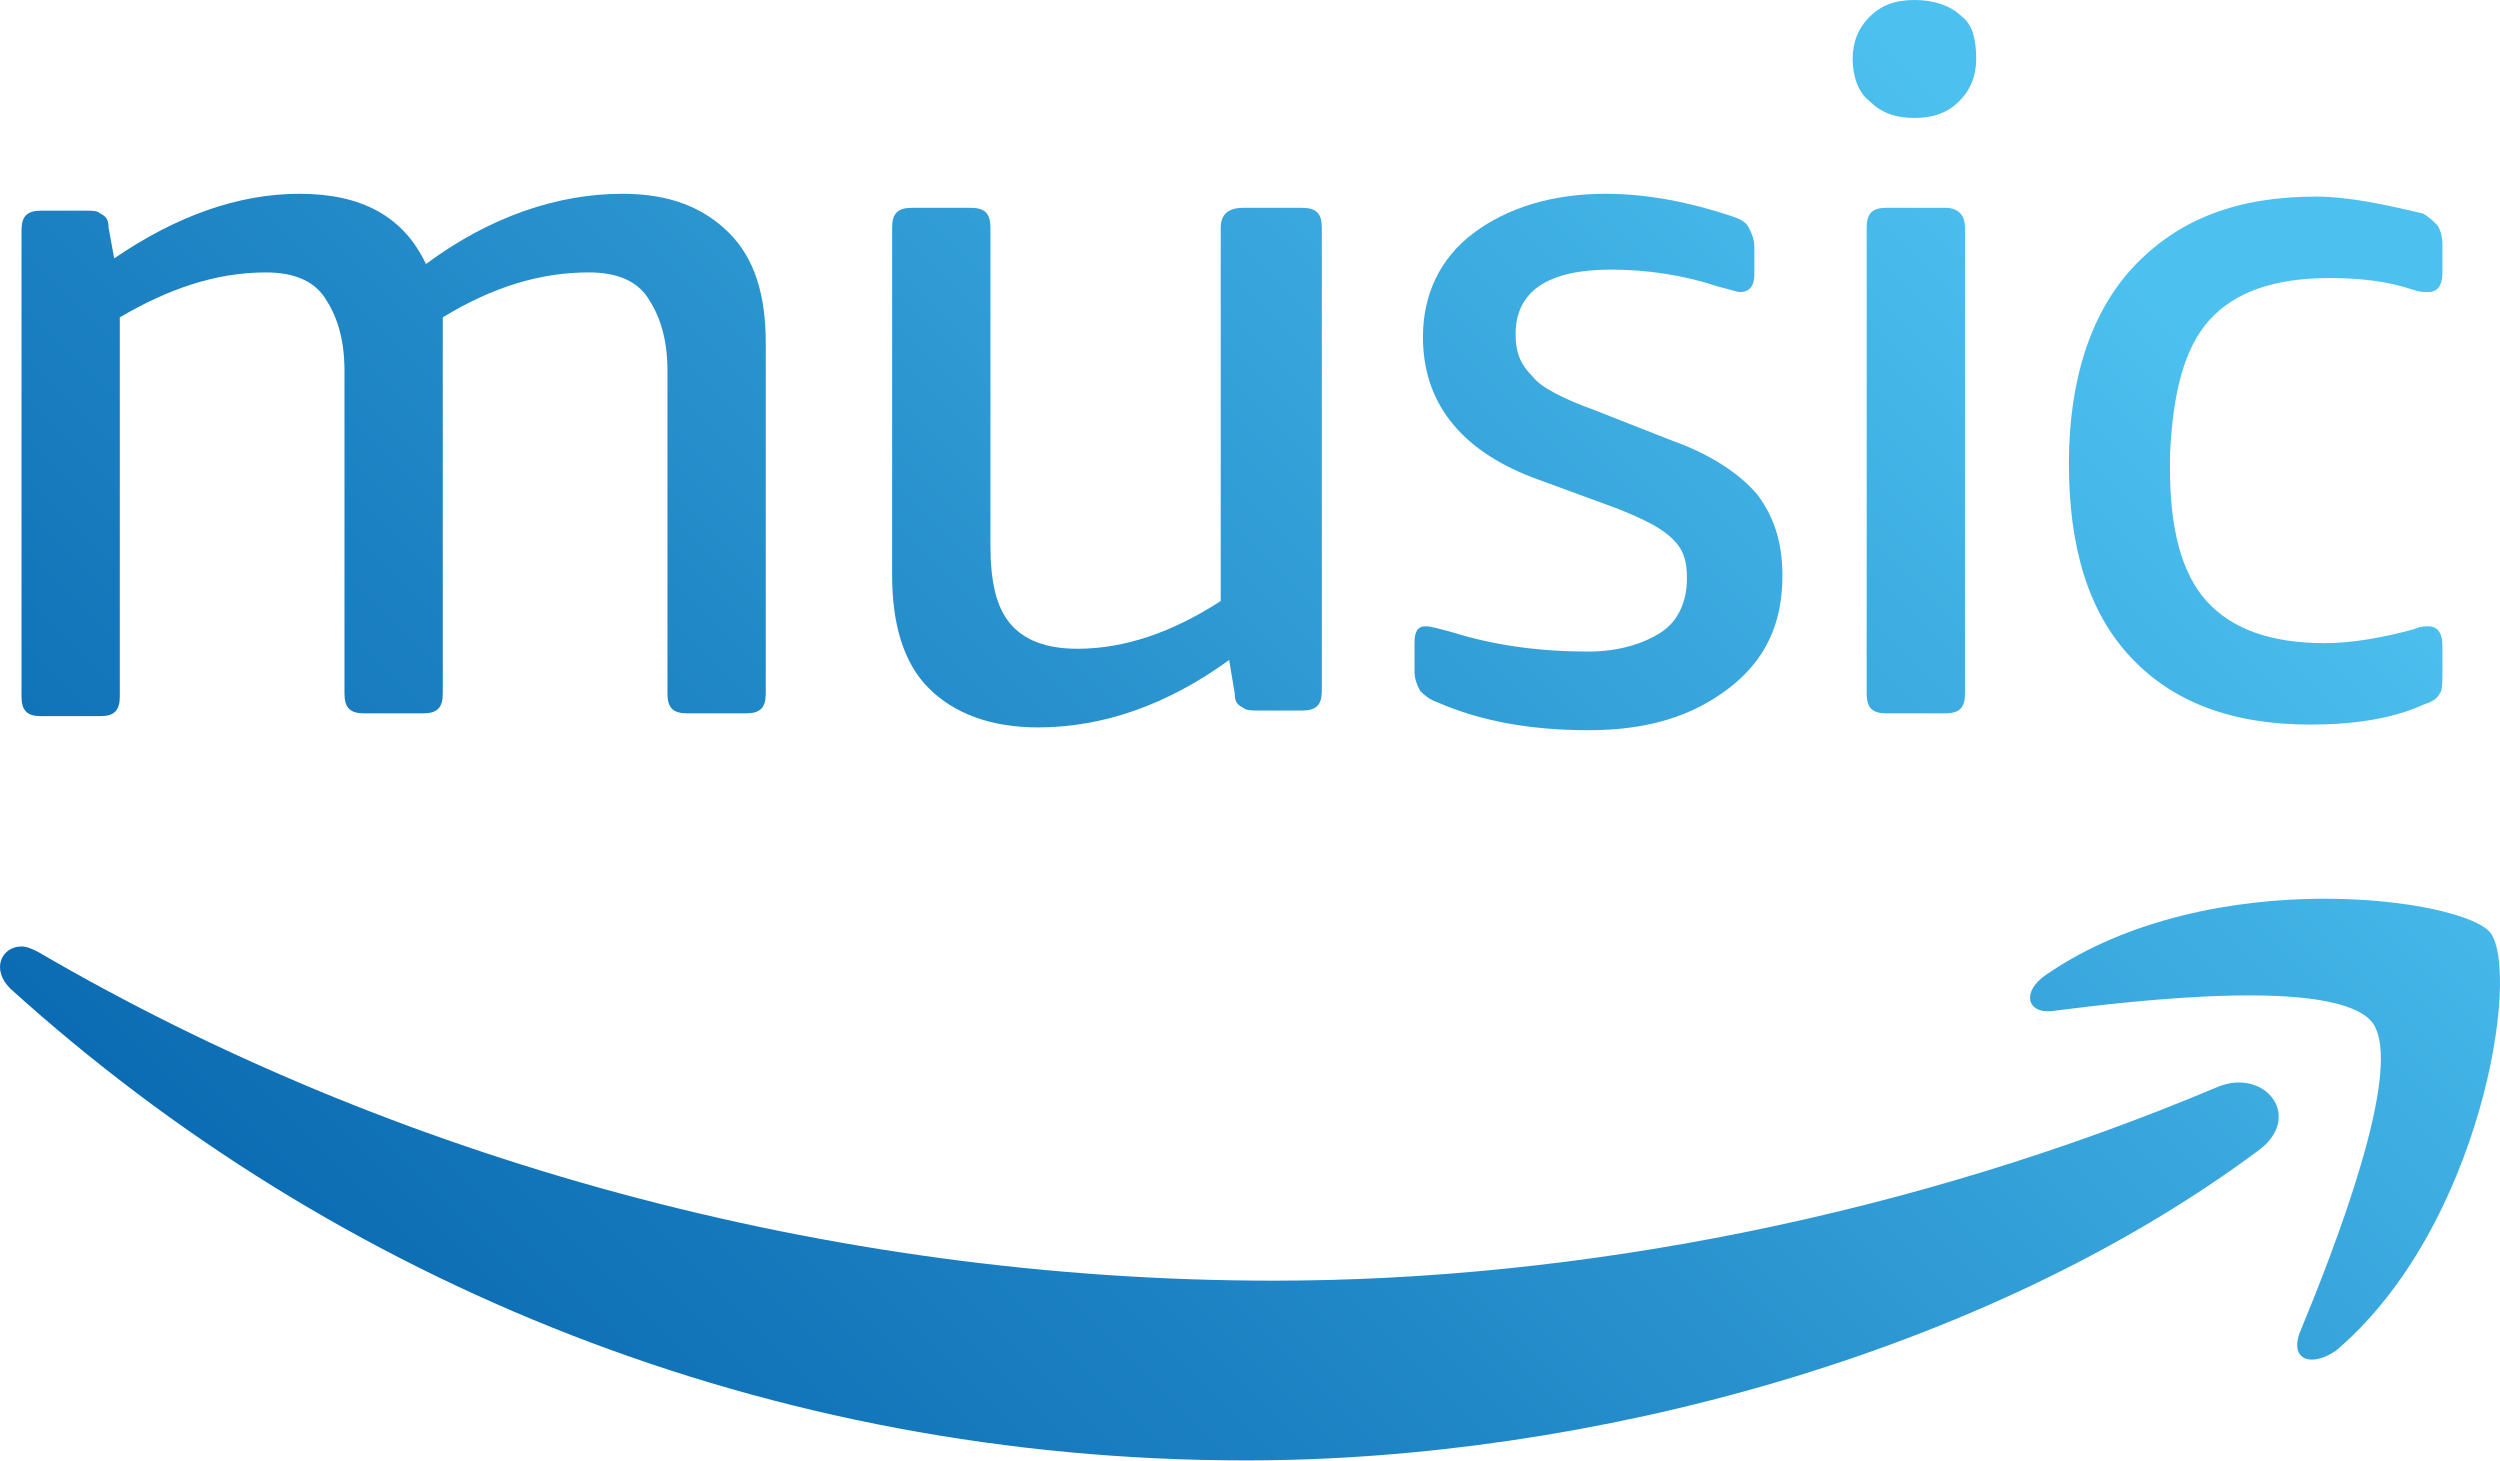
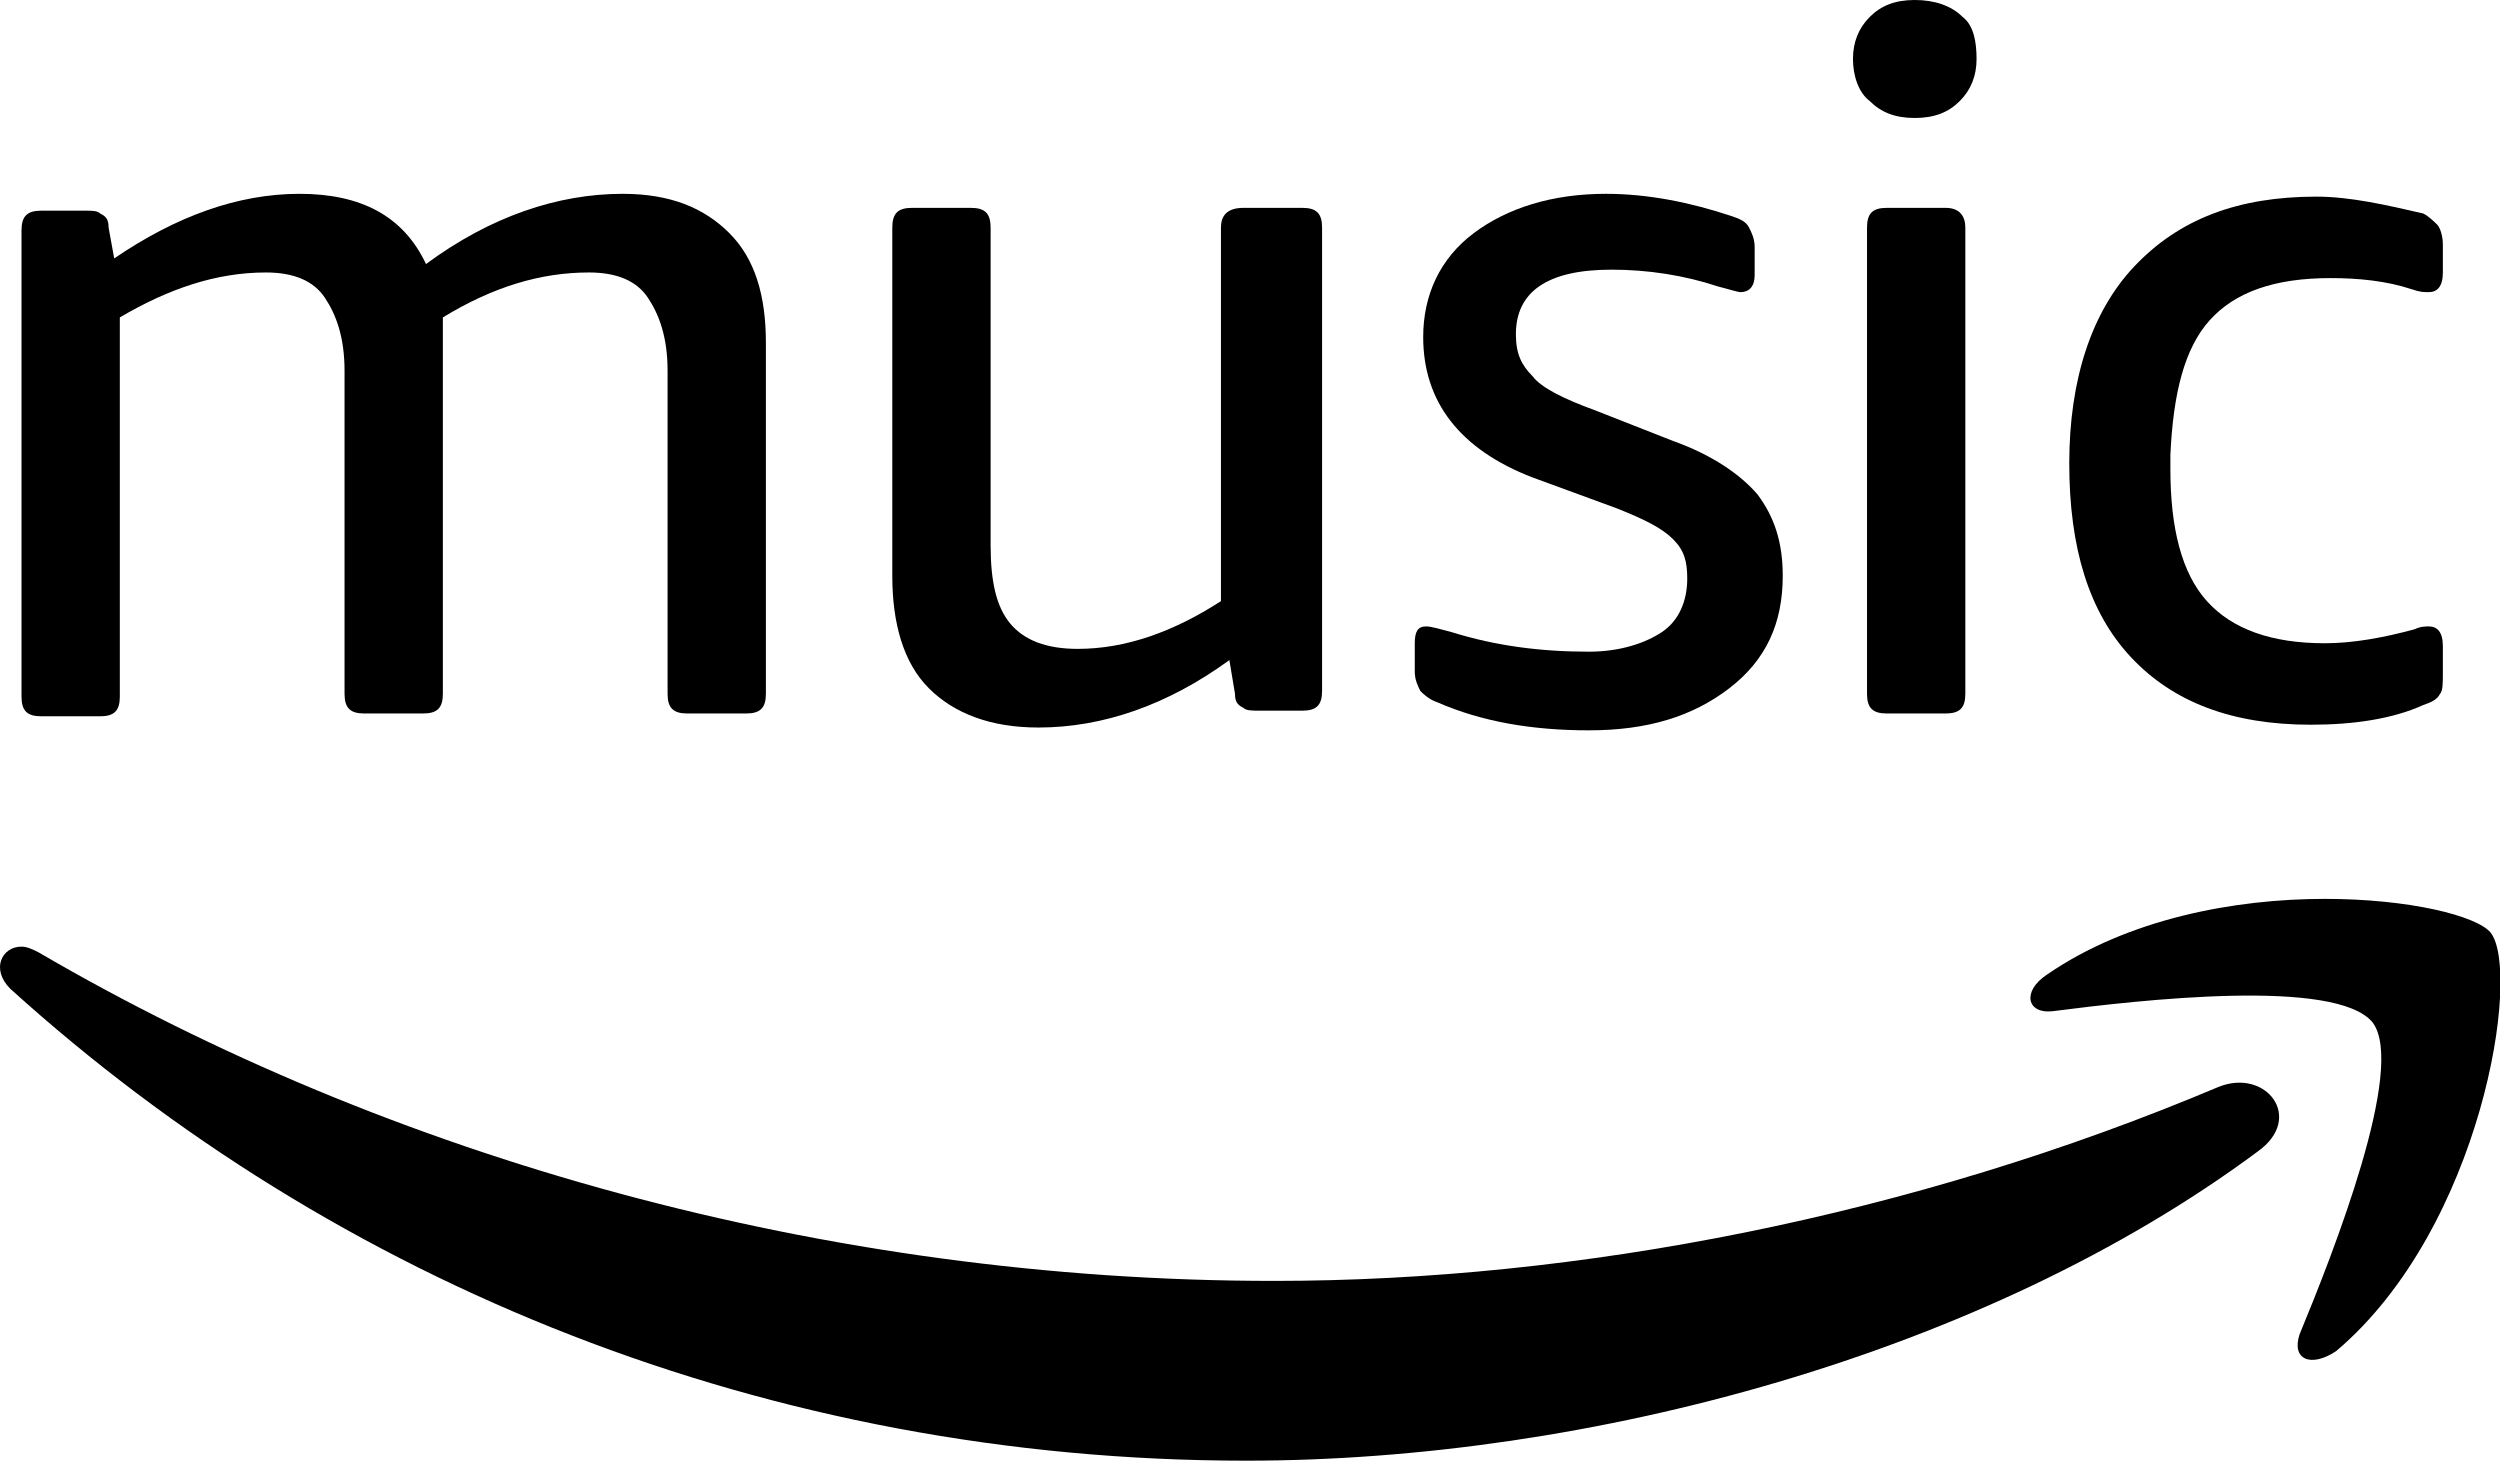
- <svg xmlns="http://www.w3.org/2000/svg" height="52" width="89.016" xml:space="preserve" viewBox="0 0 89.016 52" y="0px" x="0px" id="Layer_1" version="1.1">
-   <defs id="defs928" />
-   <style id="style833" type="text/css">
- 	.st0{fill:url(#SVGID_1_);}
- 	.st1{fill:url(#SVGID_2_);}
- 	.st2{fill:url(#SVGID_3_);}
- 	.st3{fill:url(#SVGID_4_);}
- 	.st4{fill:url(#SVGID_5_);}
- 	.st5{fill:url(#SVGID_6_);}
- 	.st6{fill:url(#SVGID_7_);}
- 	.st7{fill:url(#SVGID_8_);}
- </style>
-   <g transform="translate(-0.5342289,-18)" id="g923">
-     <linearGradient gradientTransform="matrix(90.9945,-90.9945,-90.9945,-90.9945,64008.539,390.498)" y2="353.358" x2="-349.234" y1="353.358" x1="-349.858" gradientUnits="userSpaceOnUse" id="SVGID_1_">
-       <stop id="stop835" style="stop-color:#0C6CB3" offset="0" />
-       <stop id="stop837" style="stop-color:#1E84C4" offset="0.291" />
-       <stop id="stop839" style="stop-color:#4CC0EF" offset="0.887" />
-       <stop id="stop841" style="stop-color:#4CC0EF" offset="1" />
-     </linearGradient>
-     <path style="fill:url(#SVGID_1_)" id="path844" d="m 59.7,40.5 c -0.6,0.4 -1.5,0.7 -2.6,0.7 -1.7,0 -3.3,-0.2 -4.9,-0.7 -0.4,-0.1 -0.7,-0.2 -0.9,-0.2 -0.3,0 -0.4,0.2 -0.4,0.6 v 1 c 0,0.3 0.1,0.5 0.2,0.7 0.1,0.1 0.3,0.3 0.6,0.4 1.6,0.7 3.4,1 5.4,1 2.1,0 3.7,-0.5 5,-1.5 1.3,-1 1.9,-2.3 1.9,-4 0,-1.2 -0.3,-2.1 -0.9,-2.9 -0.6,-0.7 -1.6,-1.4 -3,-1.9 l -2.8,-1.1 c -1.1,-0.4 -1.9,-0.8 -2.2,-1.2 -0.4,-0.4 -0.6,-0.8 -0.6,-1.5 0,-1.5 1.1,-2.3 3.4,-2.3 1.3,0 2.6,0.2 3.8,0.6 0.4,0.1 0.7,0.2 0.8,0.2 0.3,0 0.5,-0.2 0.5,-0.6 v -1 c 0,-0.3 -0.1,-0.5 -0.2,-0.7 -0.1,-0.2 -0.3,-0.3 -0.6,-0.4 -1.5,-0.5 -3,-0.8 -4.5,-0.8 -1.9,0 -3.5,0.5 -4.7,1.4 -1.2,0.9 -1.8,2.2 -1.8,3.7 0,2.3 1.3,4 3.9,5 l 3,1.1 c 1,0.4 1.6,0.7 2,1.1 0.4,0.4 0.5,0.8 0.5,1.4 0,0.8 -0.3,1.5 -0.9,1.9 z" class="st0" />
-     <linearGradient gradientTransform="matrix(90.9945,-90.9945,-90.9945,-90.9945,64008.539,390.498)" y2="353.454" x2="-349.234" y1="353.454" x1="-349.858" gradientUnits="userSpaceOnUse" id="SVGID_2_">
-       <stop id="stop846" style="stop-color:#0C6CB3" offset="0" />
-       <stop id="stop848" style="stop-color:#1E84C4" offset="0.291" />
-       <stop id="stop850" style="stop-color:#4CC0EF" offset="0.887" />
-       <stop id="stop852" style="stop-color:#4CC0EF" offset="1" />
-     </linearGradient>
-     <path style="fill:url(#SVGID_2_)" id="path855" d="m 44,26.1 v 13.3 c -1.7,1.1 -3.4,1.7 -5.1,1.7 -1.1,0 -1.9,-0.3 -2.4,-0.9 C 36,39.6 35.8,38.7 35.8,37.4 V 26.1 c 0,-0.5 -0.2,-0.7 -0.7,-0.7 H 33 c -0.5,0 -0.7,0.2 -0.7,0.7 v 12.4 c 0,1.7 0.4,3.1 1.3,4 0.9,0.9 2.2,1.4 3.9,1.4 2.3,0 4.6,-0.8 6.8,-2.4 l 0.2,1.2 c 0,0.3 0.1,0.4 0.3,0.5 0.1,0.1 0.3,0.1 0.6,0.1 h 1.5 c 0.5,0 0.7,-0.2 0.7,-0.7 V 26.1 c 0,-0.5 -0.2,-0.7 -0.7,-0.7 h -2.1 c -0.6,0 -0.8,0.3 -0.8,0.7 z" class="st1" />
-     <linearGradient gradientTransform="matrix(90.9945,-90.9945,-90.9945,-90.9945,64008.539,390.498)" y2="353.593" x2="-349.234" y1="353.593" x1="-349.858" gradientUnits="userSpaceOnUse" id="SVGID_3_">
-       <stop id="stop857" style="stop-color:#0C6CB3" offset="0" />
-       <stop id="stop859" style="stop-color:#1E84C4" offset="0.291" />
-       <stop id="stop861" style="stop-color:#4CC0EF" offset="0.887" />
-       <stop id="stop863" style="stop-color:#4CC0EF" offset="1" />
-     </linearGradient>
-     <path style="fill:url(#SVGID_3_)" id="path866" d="m 25,43.4 h 2.1 c 0.5,0 0.7,-0.2 0.7,-0.7 V 30.2 c 0,-1.7 -0.4,-3 -1.3,-3.9 -0.9,-0.9 -2.1,-1.4 -3.8,-1.4 -2.3,0 -4.7,0.8 -7,2.5 -0.8,-1.7 -2.3,-2.5 -4.5,-2.5 -2.2,0 -4.4,0.8 -6.6,2.3 L 4.4,26.1 C 4.4,25.8 4.3,25.7 4.1,25.6 4,25.5 3.8,25.5 3.6,25.5 H 2 c -0.5,0 -0.7,0.2 -0.7,0.7 v 16.6 c 0,0.5 0.2,0.7 0.7,0.7 h 2.1 c 0.5,0 0.7,-0.2 0.7,-0.7 V 29.3 c 1.7,-1 3.4,-1.6 5.2,-1.6 1,0 1.7,0.3 2.1,0.9 0.4,0.6 0.7,1.4 0.7,2.6 v 11.5 c 0,0.5 0.2,0.7 0.7,0.7 h 2.1 c 0.5,0 0.7,-0.2 0.7,-0.7 V 30.4 29.8 c 0,-0.2 0,-0.4 0,-0.5 1.8,-1.1 3.5,-1.6 5.2,-1.6 1,0 1.7,0.3 2.1,0.9 0.4,0.6 0.7,1.4 0.7,2.6 v 11.5 c 0,0.5 0.2,0.7 0.7,0.7 z" class="st2" />
-     <linearGradient gradientTransform="matrix(90.9945,-90.9945,-90.9945,-90.9945,64008.539,390.498)" y2="353.333" x2="-349.234" y1="353.333" x1="-349.858" gradientUnits="userSpaceOnUse" id="SVGID_4_">
-       <stop id="stop868" style="stop-color:#0C6CB3" offset="0" />
-       <stop id="stop870" style="stop-color:#1E84C4" offset="0.291" />
-       <stop id="stop872" style="stop-color:#4CC0EF" offset="0.887" />
-       <stop id="stop874" style="stop-color:#4CC0EF" offset="1" />
-     </linearGradient>
-     <path style="fill:url(#SVGID_4_)" id="path877" d="m 79.5,56.7 c -10.9,4.6 -22.8,6.9 -33.6,6.9 -16,0 -31.5,-4.4 -44,-11.7 -0.2,-0.1 -0.4,-0.2 -0.6,-0.2 -0.7,0 -1.1,0.8 -0.4,1.5 11.6,10.5 27,16.8 44,16.8 12.2,0 26.3,-3.8 36,-11 1.7,-1.2 0.3,-3 -1.4,-2.3 z" class="st3" />
-     <linearGradient gradientTransform="matrix(90.9945,-90.9945,-90.9945,-90.9945,64008.539,390.498)" y2="353.219" x2="-349.234" y1="353.219" x1="-349.858" gradientUnits="userSpaceOnUse" id="SVGID_5_">
-       <stop id="stop879" style="stop-color:#0C6CB3" offset="0" />
-       <stop id="stop881" style="stop-color:#1E84C4" offset="0.291" />
-       <stop id="stop883" style="stop-color:#4CC0EF" offset="0.887" />
-       <stop id="stop885" style="stop-color:#4CC0EF" offset="1" />
-     </linearGradient>
-     <path style="fill:url(#SVGID_5_)" id="path888" d="m 79.2,29.4 c 0.9,-1 2.3,-1.5 4.3,-1.5 1,0 2,0.1 2.9,0.4 0.3,0.1 0.4,0.1 0.6,0.1 0.3,0 0.5,-0.2 0.5,-0.7 v -1 C 87.5,26.4 87.4,26.1 87.3,26 87.2,25.9 87,25.7 86.8,25.6 85.5,25.3 84.2,25 83,25 c -2.8,0 -4.9,0.8 -6.5,2.5 -1.5,1.6 -2.3,4 -2.3,7 0,3 0.7,5.3 2.2,6.9 1.5,1.6 3.6,2.4 6.4,2.4 1.5,0 2.9,-0.2 4,-0.7 0.3,-0.1 0.5,-0.2 0.6,-0.4 0.1,-0.1 0.1,-0.4 0.1,-0.7 v -1 c 0,-0.5 -0.2,-0.7 -0.5,-0.7 -0.1,0 -0.3,0 -0.5,0.1 -1.1,0.3 -2.2,0.5 -3.2,0.5 -1.9,0 -3.3,-0.5 -4.2,-1.5 -0.9,-1 -1.3,-2.6 -1.3,-4.7 v -0.5 c 0.1,-2.2 0.5,-3.8 1.4,-4.8 z" class="st4" />
-     <linearGradient gradientTransform="matrix(90.9945,-90.9945,-90.9945,-90.9945,64008.539,390.498)" y2="353.104" x2="-349.234" y1="353.104" x1="-349.858" gradientUnits="userSpaceOnUse" id="SVGID_6_">
-       <stop id="stop890" style="stop-color:#0C6CB3" offset="0" />
-       <stop id="stop892" style="stop-color:#1E84C4" offset="0.291" />
-       <stop id="stop894" style="stop-color:#4CC0EF" offset="0.887" />
-       <stop id="stop896" style="stop-color:#4CC0EF" offset="1" />
-     </linearGradient>
-     <path style="fill:url(#SVGID_6_)" id="path899" d="M 83.7,66.1 C 88.9,61.7 90.3,52.6 89.2,51.2 88.7,50.6 86.3,50 83.3,50 c -3.2,0 -7,0.7 -9.9,2.7 -0.9,0.6 -0.7,1.4 0.2,1.3 3.1,-0.4 10.1,-1.2 11.4,0.4 1.2,1.6 -1.4,8.2 -2.6,11.1 -0.3,0.9 0.4,1.2 1.3,0.6 z" class="st5" />
-     <linearGradient gradientTransform="matrix(90.9945,-90.9945,-90.9945,-90.9945,64008.539,390.498)" y2="353.296" x2="-349.234" y1="353.296" x1="-349.858" gradientUnits="userSpaceOnUse" id="SVGID_7_">
-       <stop id="stop901" style="stop-color:#0C6CB3" offset="0" />
-       <stop id="stop903" style="stop-color:#1E84C4" offset="0.291" />
-       <stop id="stop905" style="stop-color:#4CC0EF" offset="0.887" />
-       <stop id="stop907" style="stop-color:#4CC0EF" offset="1" />
-     </linearGradient>
-     <path style="fill:url(#SVGID_7_)" id="path910" d="m 69.8,25.4 h -2.1 c -0.5,0 -0.7,0.2 -0.7,0.7 v 16.6 c 0,0.5 0.2,0.7 0.7,0.7 h 2.1 c 0.5,0 0.7,-0.2 0.7,-0.7 V 26.1 c 0,-0.4 -0.2,-0.7 -0.7,-0.7 z" class="st6" />
-     <linearGradient gradientTransform="matrix(90.9945,-90.9945,-90.9945,-90.9945,64008.539,390.498)" y2="353.374" x2="-349.234" y1="353.374" x1="-349.858" gradientUnits="userSpaceOnUse" id="SVGID_8_">
-       <stop id="stop912" style="stop-color:#0C6CB3" offset="0" />
-       <stop id="stop914" style="stop-color:#1E84C4" offset="0.291" />
-       <stop id="stop916" style="stop-color:#4CC0EF" offset="0.887" />
-       <stop id="stop918" style="stop-color:#4CC0EF" offset="1" />
-     </linearGradient>
-     <path style="fill:url(#SVGID_8_)" id="path921" d="M 70.4,18.6 C 70,18.2 69.4,18 68.7,18 c -0.7,0 -1.2,0.2 -1.6,0.6 -0.4,0.4 -0.6,0.9 -0.6,1.5 0,0.6 0.2,1.2 0.6,1.5 0.4,0.4 0.9,0.6 1.6,0.6 0.7,0 1.2,-0.2 1.6,-0.6 0.4,-0.4 0.6,-0.9 0.6,-1.5 0,-0.6 -0.1,-1.2 -0.5,-1.5 z" class="st7" />
+ <svg xmlns="http://www.w3.org/2000/svg" version="1.1" id="Layer_1" x="0px" y="0px" viewBox="0 0 89 52" style="enable-background:new 0 0 89 52;" xml:space="preserve">
+   <g id="g923" transform="translate(-0.5342289,-18)">
+     <path id="path844" d="M59.7,40.5c-0.6,0.4-1.5,0.7-2.6,0.7c-1.7,0-3.3-0.2-4.9-0.7   c-0.4-0.1-0.7-0.2-0.9-0.2c-0.3,0-0.4,0.2-0.4,0.6v1c0,0.3,0.1,0.5,0.2,0.7c0.1,0.1,0.3,0.3,0.6,0.4c1.6,0.7,3.4,1,5.4,1   c2.1,0,3.7-0.5,5-1.5s1.9-2.3,1.9-4c0-1.2-0.3-2.1-0.9-2.9c-0.6-0.7-1.6-1.4-3-1.9l-2.8-1.1c-1.1-0.4-1.9-0.8-2.2-1.2   c-0.4-0.4-0.6-0.8-0.6-1.5c0-1.5,1.1-2.3,3.4-2.3c1.3,0,2.6,0.2,3.8,0.6c0.4,0.1,0.7,0.2,0.8,0.2c0.3,0,0.5-0.2,0.5-0.6v-1   c0-0.3-0.1-0.5-0.2-0.7c-0.1-0.2-0.3-0.3-0.6-0.4c-1.5-0.5-3-0.8-4.5-0.8c-1.9,0-3.5,0.5-4.7,1.4s-1.8,2.2-1.8,3.7   c0,2.3,1.3,4,3.9,5l3,1.1c1,0.4,1.6,0.7,2,1.1c0.4,0.4,0.5,0.8,0.5,1.4C60.6,39.4,60.3,40.1,59.7,40.5z" />
+     <path id="path855" d="M44,26.1v13.3c-1.7,1.1-3.4,1.7-5.1,1.7c-1.1,0-1.9-0.3-2.4-0.9   s-0.7-1.5-0.7-2.8V26.1c0-0.5-0.2-0.7-0.7-0.7H33c-0.5,0-0.7,0.2-0.7,0.7v12.4c0,1.7,0.4,3.1,1.3,4c0.9,0.9,2.2,1.4,3.9,1.4   c2.3,0,4.6-0.8,6.8-2.4l0.2,1.2c0,0.3,0.1,0.4,0.3,0.5c0.1,0.1,0.3,0.1,0.6,0.1h1.5c0.5,0,0.7-0.2,0.7-0.7V26.1   c0-0.5-0.2-0.7-0.7-0.7h-2.1C44.2,25.4,44,25.7,44,26.1z" />
+     <path id="path866" d="M25,43.4h2.1c0.5,0,0.7-0.2,0.7-0.7V30.2c0-1.7-0.4-3-1.3-3.9   s-2.1-1.4-3.8-1.4c-2.3,0-4.7,0.8-7,2.5c-0.8-1.7-2.3-2.5-4.5-2.5s-4.4,0.8-6.6,2.3l-0.2-1.1c0-0.3-0.1-0.4-0.3-0.5   c-0.1-0.1-0.3-0.1-0.5-0.1H2c-0.5,0-0.7,0.2-0.7,0.7v16.6c0,0.5,0.2,0.7,0.7,0.7h2.1c0.5,0,0.7-0.2,0.7-0.7V29.3   c1.7-1,3.4-1.6,5.2-1.6c1,0,1.7,0.3,2.1,0.9c0.4,0.6,0.7,1.4,0.7,2.6v11.5c0,0.5,0.2,0.7,0.7,0.7h2.1c0.5,0,0.7-0.2,0.7-0.7V30.4   v-0.6c0-0.2,0-0.4,0-0.5c1.8-1.1,3.5-1.6,5.2-1.6c1,0,1.7,0.3,2.1,0.9s0.7,1.4,0.7,2.6v11.5C24.3,43.2,24.5,43.4,25,43.4z" />
+     <path id="path877" d="M79.5,56.7c-10.9,4.6-22.8,6.9-33.6,6.9c-16,0-31.5-4.4-44-11.7   c-0.2-0.1-0.4-0.2-0.6-0.2c-0.7,0-1.1,0.8-0.4,1.5c11.6,10.5,27,16.8,44,16.8c12.2,0,26.3-3.8,36-11C82.6,57.8,81.2,56,79.5,56.7z" />
+     <path id="path888" d="M79.2,29.4c0.9-1,2.3-1.5,4.3-1.5c1,0,2,0.1,2.9,0.4   c0.3,0.1,0.4,0.1,0.6,0.1c0.3,0,0.5-0.2,0.5-0.7v-1c0-0.3-0.1-0.6-0.2-0.7c-0.1-0.1-0.3-0.3-0.5-0.4C85.5,25.3,84.2,25,83,25   c-2.8,0-4.9,0.8-6.5,2.5c-1.5,1.6-2.3,4-2.3,7s0.7,5.3,2.2,6.9c1.5,1.6,3.6,2.4,6.4,2.4c1.5,0,2.9-0.2,4-0.7   c0.3-0.1,0.5-0.2,0.6-0.4c0.1-0.1,0.1-0.4,0.1-0.7v-1c0-0.5-0.2-0.7-0.5-0.7c-0.1,0-0.3,0-0.5,0.1c-1.1,0.3-2.2,0.5-3.2,0.5   c-1.9,0-3.3-0.5-4.2-1.5c-0.9-1-1.3-2.6-1.3-4.7v-0.5C77.9,32,78.3,30.4,79.2,29.4z" />
+     <path id="path899" d="M83.7,66.1c5.2-4.4,6.6-13.5,5.5-14.9c-0.5-0.6-2.9-1.2-5.9-1.2   c-3.2,0-7,0.7-9.9,2.7c-0.9,0.6-0.7,1.4,0.2,1.3c3.1-0.4,10.1-1.2,11.4,0.4c1.2,1.6-1.4,8.2-2.6,11.1   C82.1,66.4,82.8,66.7,83.7,66.1z" />
+     <path id="path910" d="M69.8,25.4h-2.1c-0.5,0-0.7,0.2-0.7,0.7v16.6c0,0.5,0.2,0.7,0.7,0.7h2.1   c0.5,0,0.7-0.2,0.7-0.7V26.1C70.5,25.7,70.3,25.4,69.8,25.4z" />
+     <path id="path921" d="M70.4,18.6c-0.4-0.4-1-0.6-1.7-0.6c-0.7,0-1.2,0.2-1.6,0.6   s-0.6,0.9-0.6,1.5s0.2,1.2,0.6,1.5c0.4,0.4,0.9,0.6,1.6,0.6s1.2-0.2,1.6-0.6s0.6-0.9,0.6-1.5S70.8,18.9,70.4,18.6z" />
  </g>
</svg>
